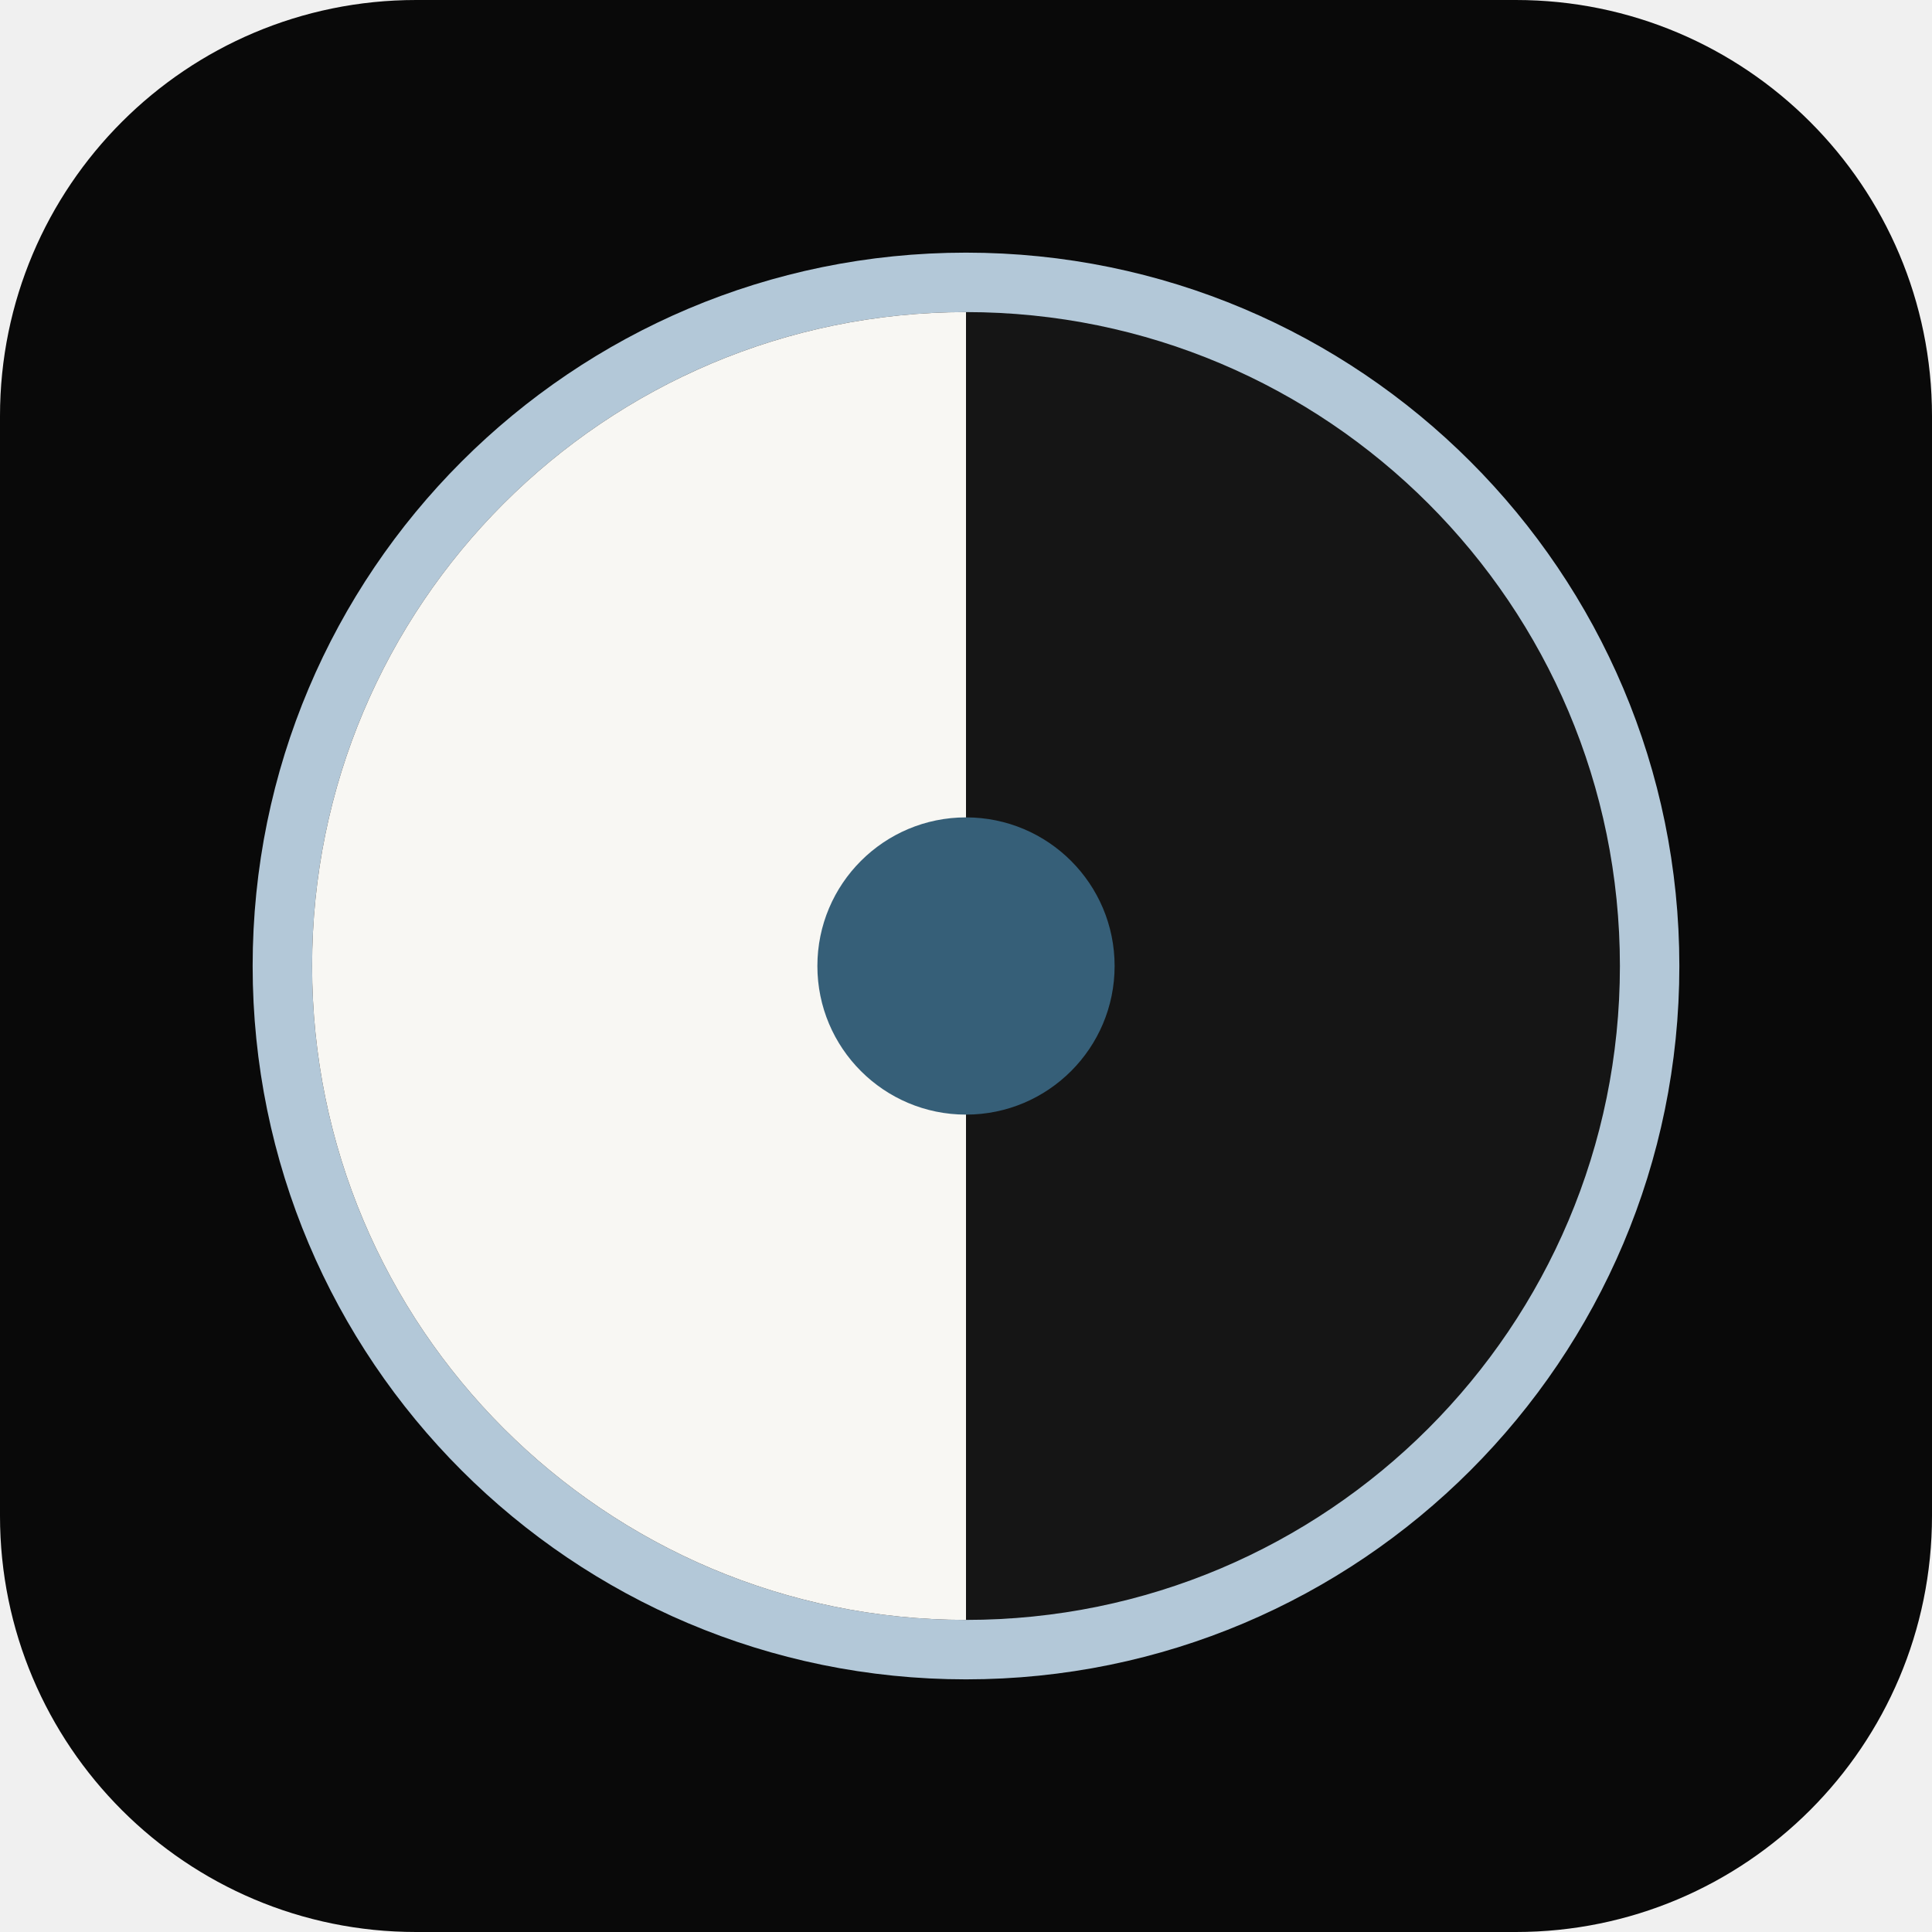
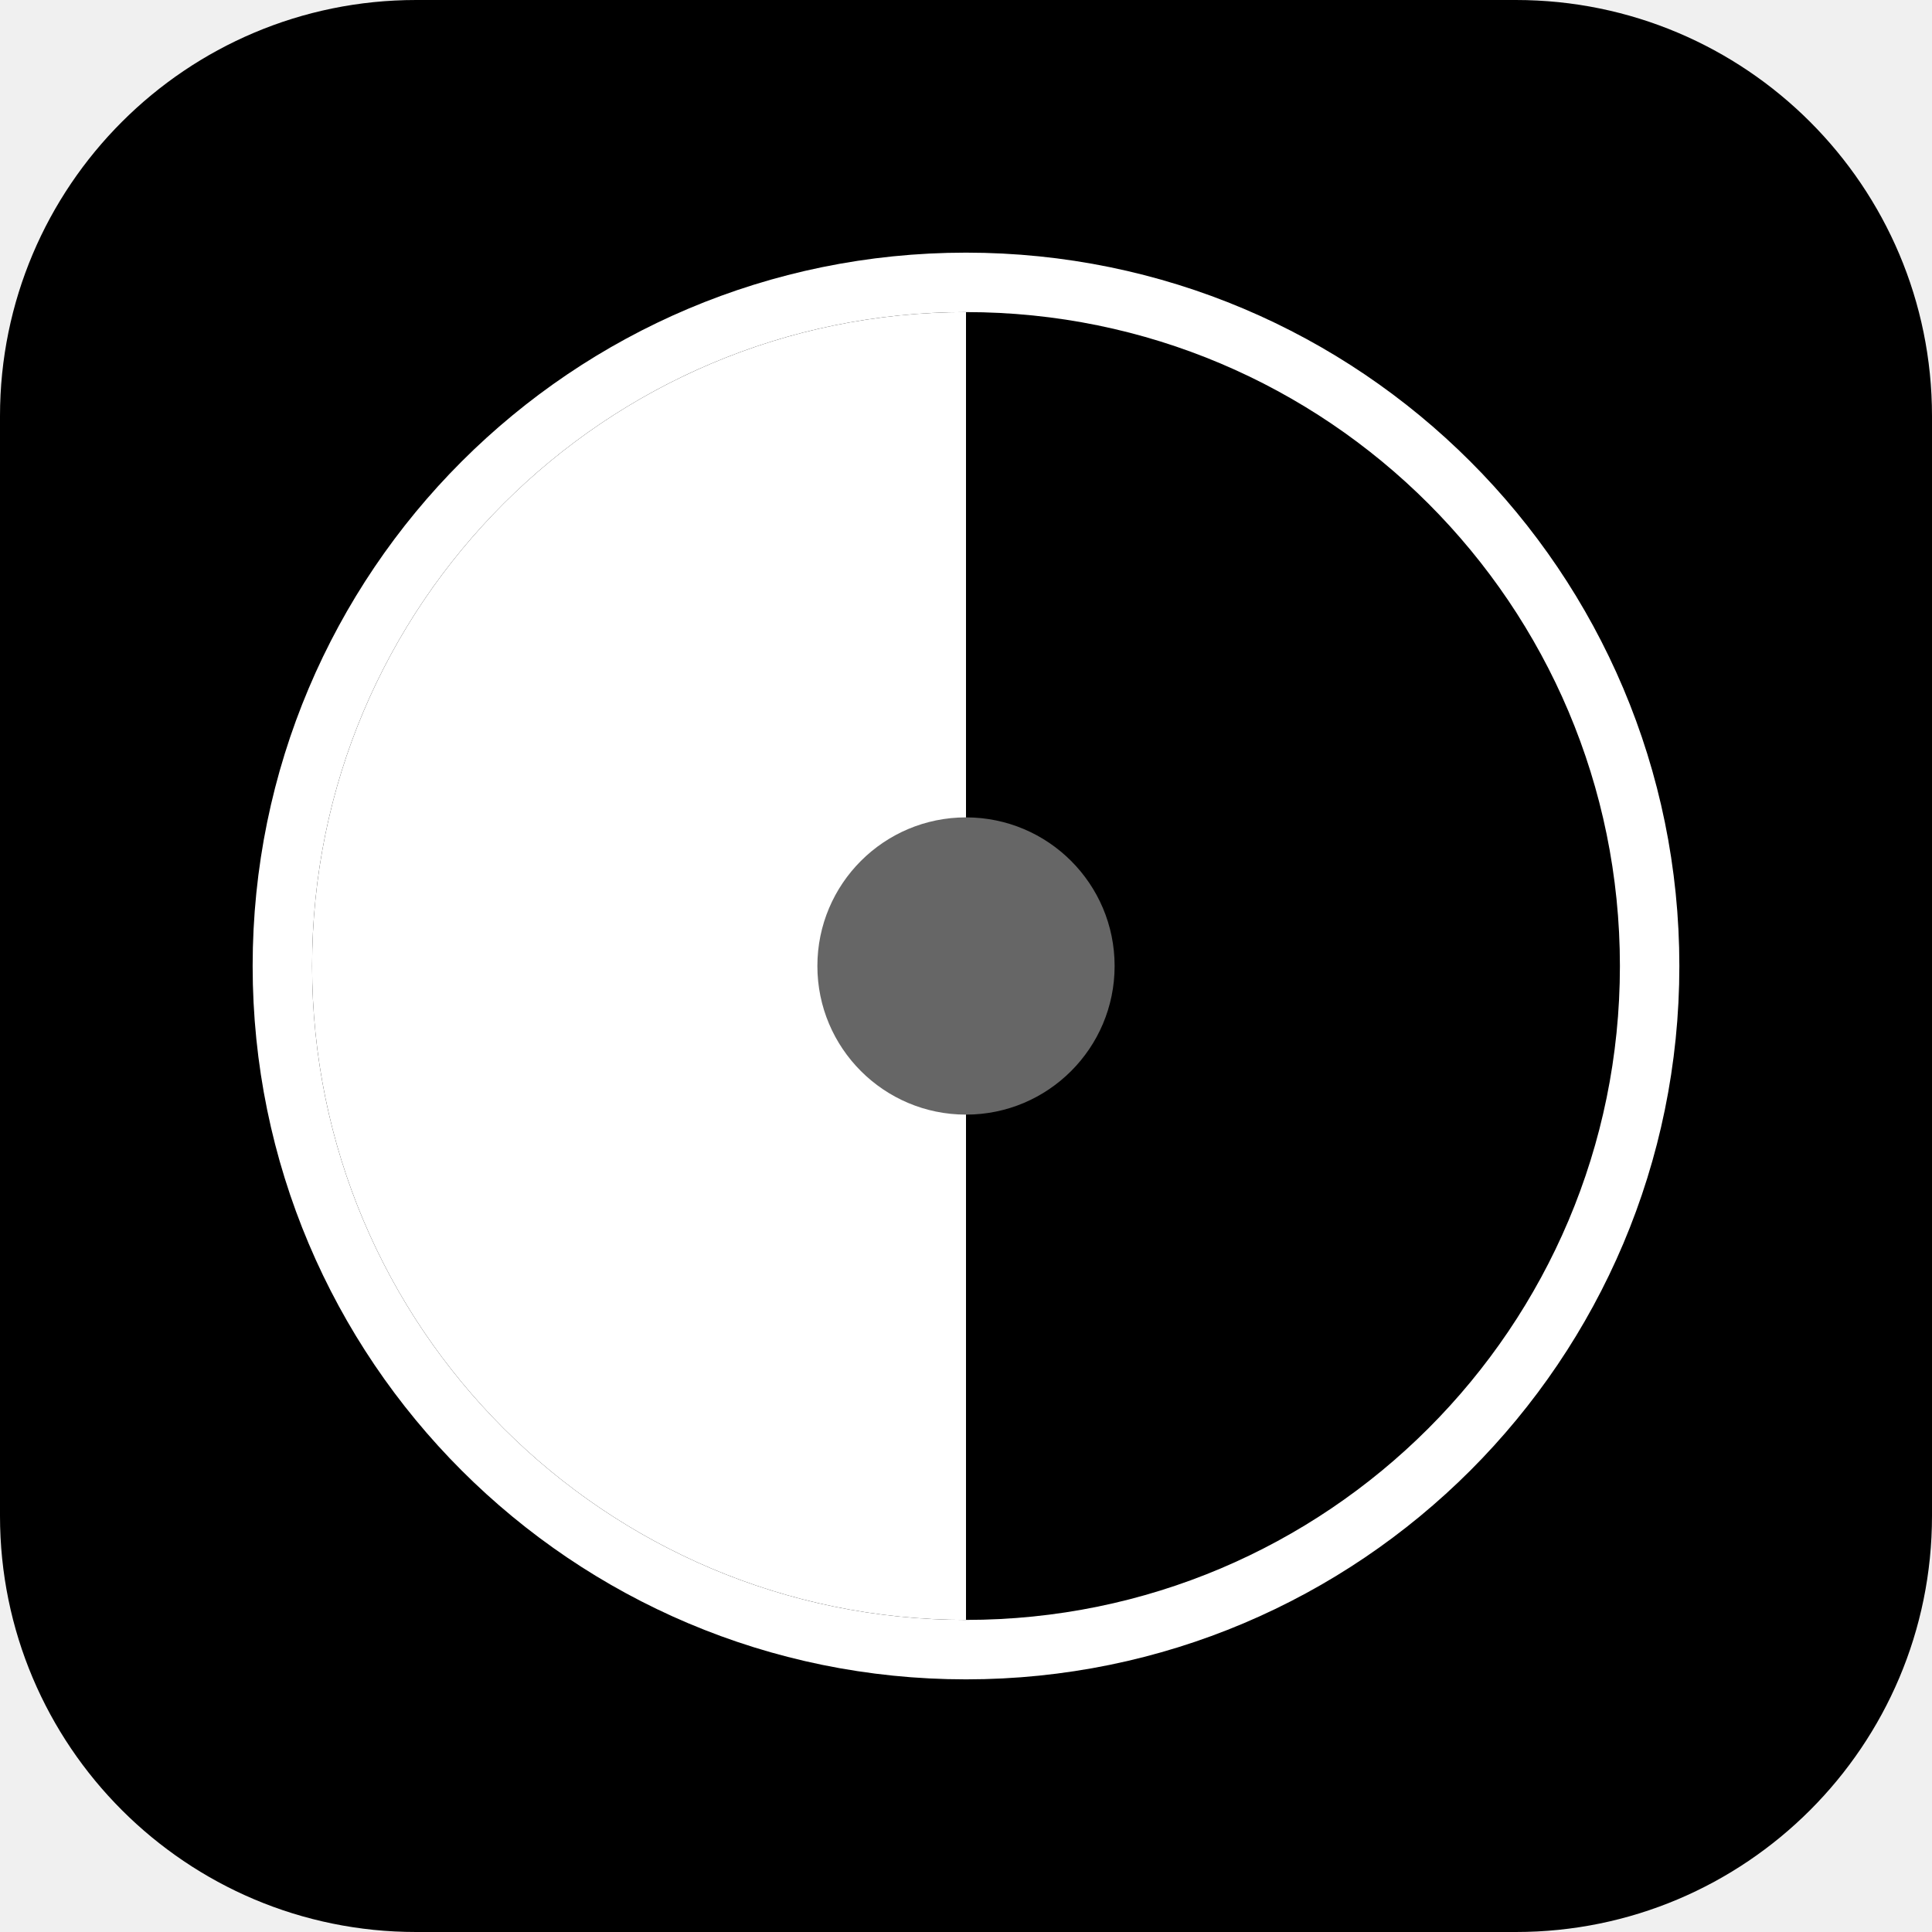
<svg xmlns="http://www.w3.org/2000/svg" width="65" height="65" viewBox="0 0 65 65">
-   <rect width="65" height="65" rx="14" fill="#090909" />
-   <circle cx="32.5" cy="32.5" r="23" fill="#151515" stroke="#b3c8d8" stroke-width="2" />
-   <path d="M 32.5 10.5 A 22 22 0 0 0 32.5 54.5 Z" fill="#f8f7f3" />
-   <circle cx="32.5" cy="32.5" r="5" fill="#365f78" />
+   <rect width="65" height="65" rx="14" fill="#000000" />
+   <circle cx="32.5" cy="32.5" r="23" fill="#000000" stroke="#ffffff" stroke-width="2" />
+   <path d="M 32.5 10.5 A 22 22 0 0 0 32.5 54.5 Z" fill="#ffffff" />
+   <circle cx="32.5" cy="32.5" r="5" fill="#666666" />
</svg>
